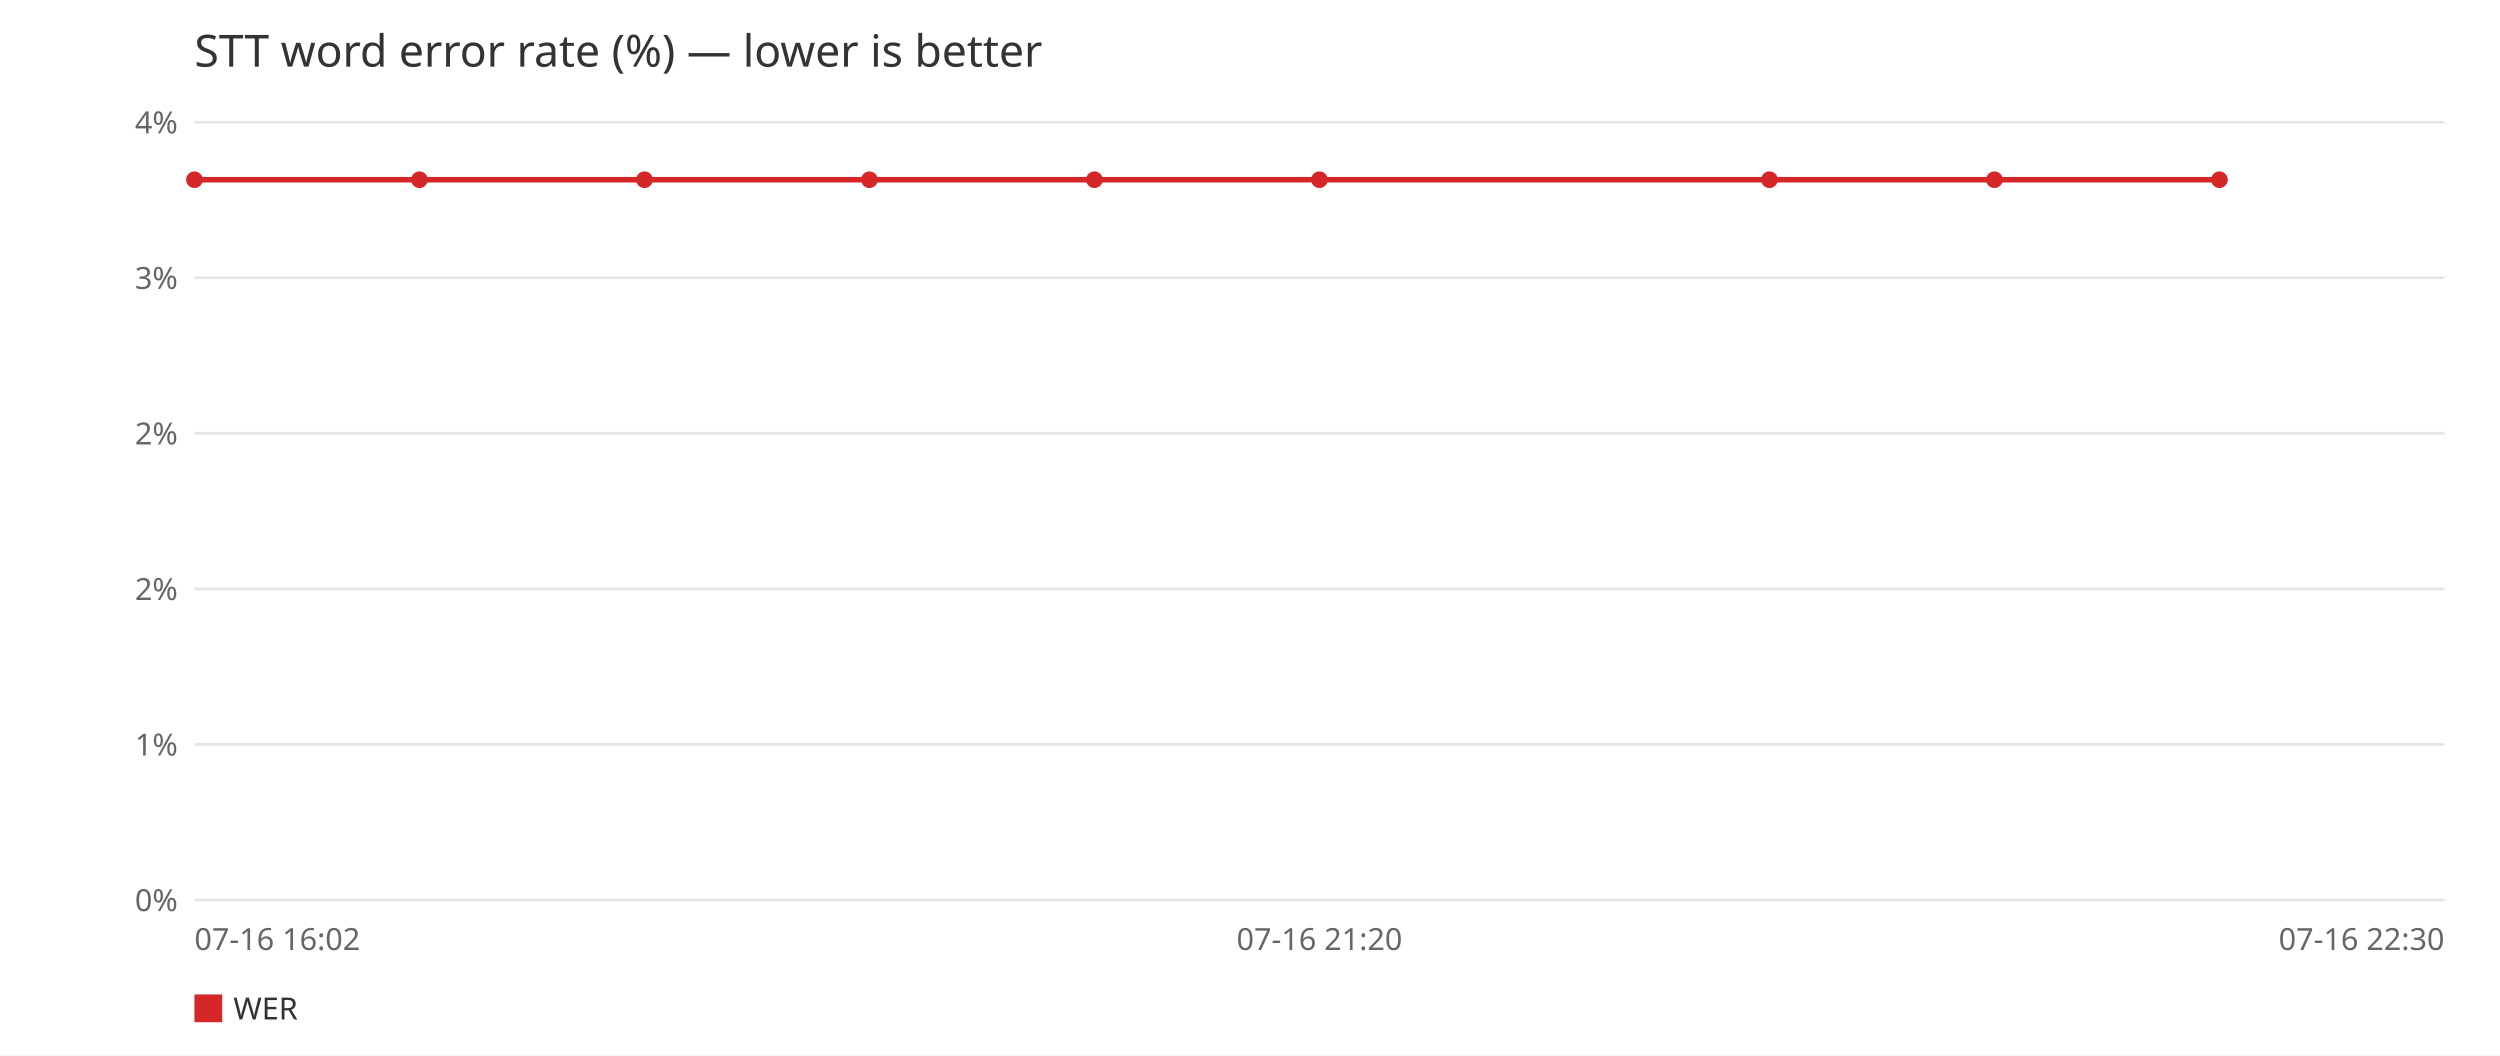
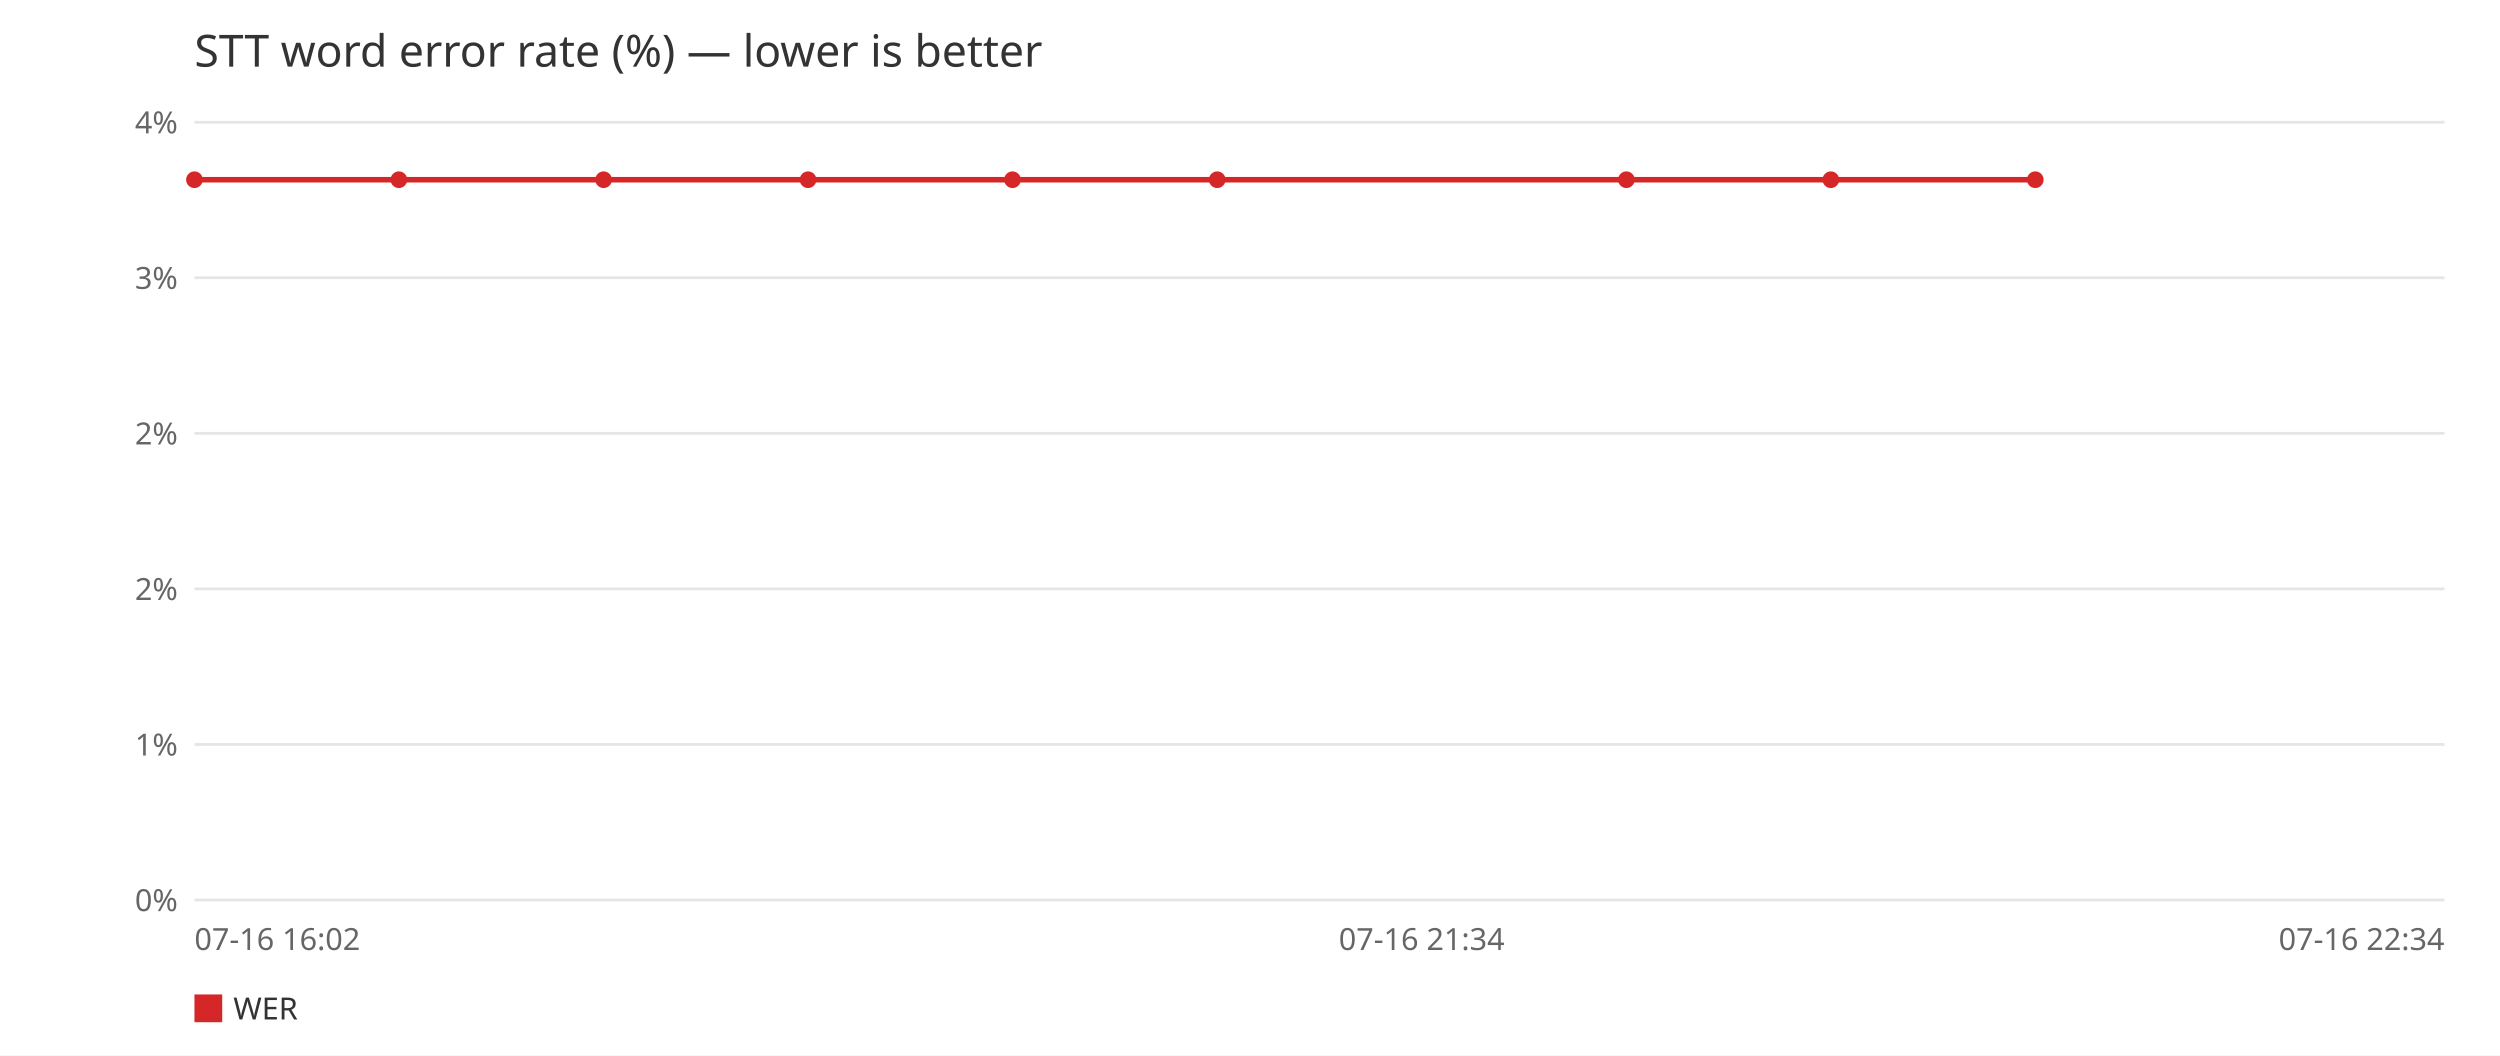
<svg xmlns="http://www.w3.org/2000/svg" width="900" height="380" viewBox="0 0 900 380" font-family="sans-serif">
  <rect width="900" height="380" fill="white" />
  <text x="70" y="24" font-size="16" fill="#333">STT word error rate (%) — lower is better</text>
  <line x1="70" y1="324.0" x2="880" y2="324.0" stroke="#e5e5e5" />
  <text x="64" y="328.0" font-size="11" fill="#666" text-anchor="end">0%</text>
  <line x1="70" y1="268.0" x2="880" y2="268.0" stroke="#e5e5e5" />
  <text x="64" y="272.0" font-size="11" fill="#666" text-anchor="end">1%</text>
  <line x1="70" y1="212.0" x2="880" y2="212.0" stroke="#e5e5e5" />
  <text x="64" y="216.0" font-size="11" fill="#666" text-anchor="end">2%</text>
  <line x1="70" y1="156.0" x2="880" y2="156.0" stroke="#e5e5e5" />
  <text x="64" y="160.0" font-size="11" fill="#666" text-anchor="end">2%</text>
  <line x1="70" y1="100.0" x2="880" y2="100.0" stroke="#e5e5e5" />
  <text x="64" y="104.0" font-size="11" fill="#666" text-anchor="end">3%</text>
  <line x1="70" y1="44.0" x2="880" y2="44.0" stroke="#e5e5e5" />
  <text x="64" y="48.0" font-size="11" fill="#666" text-anchor="end">4%</text>
  <text x="70.0" y="342" font-size="11" fill="#666" text-anchor="start">07-16 16:02</text>
-   <text x="475.0" y="342" font-size="11" fill="#666" text-anchor="middle">07-16 21:20</text>
-   <text x="880.0" y="342" font-size="11" fill="#666" text-anchor="end">07-16 22:30</text>
-   <polyline points="70.0,64.7 151.0,64.7 232.0,64.7 313.0,64.7 394.0,64.7 475.0,64.7 637.0,64.7 718.0,64.7 799.0,64.7" fill="none" stroke="#d62728" stroke-width="2" />
+   <text x="511.8" y="342" font-size="11" fill="#666" text-anchor="middle">07-16 21:34</text>
+   <text x="880.0" y="342" font-size="11" fill="#666" text-anchor="end">07-16 22:34</text>
+   <polyline points="70.0,64.7 143.6,64.7 217.3,64.7 290.9,64.7 364.5,64.7 438.2,64.7 585.5,64.7 659.1,64.7 732.7,64.7" fill="none" stroke="#d62728" stroke-width="2" />
  <circle cx="70.0" cy="64.7" r="3" fill="#d62728" />
-   <circle cx="151.0" cy="64.7" r="3" fill="#d62728" />
-   <circle cx="232.0" cy="64.7" r="3" fill="#d62728" />
-   <circle cx="313.0" cy="64.7" r="3" fill="#d62728" />
-   <circle cx="394.0" cy="64.7" r="3" fill="#d62728" />
-   <circle cx="475.0" cy="64.7" r="3" fill="#d62728" />
-   <circle cx="637.0" cy="64.7" r="3" fill="#d62728" />
-   <circle cx="718.0" cy="64.7" r="3" fill="#d62728" />
-   <circle cx="799.0" cy="64.7" r="3" fill="#d62728" />
+   <circle cx="143.6" cy="64.7" r="3" fill="#d62728" />
+   <circle cx="217.3" cy="64.7" r="3" fill="#d62728" />
+   <circle cx="290.9" cy="64.7" r="3" fill="#d62728" />
+   <circle cx="364.5" cy="64.7" r="3" fill="#d62728" />
+   <circle cx="438.2" cy="64.7" r="3" fill="#d62728" />
+   <circle cx="585.5" cy="64.7" r="3" fill="#d62728" />
+   <circle cx="659.1" cy="64.7" r="3" fill="#d62728" />
+   <circle cx="732.7" cy="64.7" r="3" fill="#d62728" />
  <rect x="70.0" y="358" width="10" height="10" fill="#d62728" />
  <text x="84.0" y="367" font-size="11" fill="#333">WER</text>
</svg>
